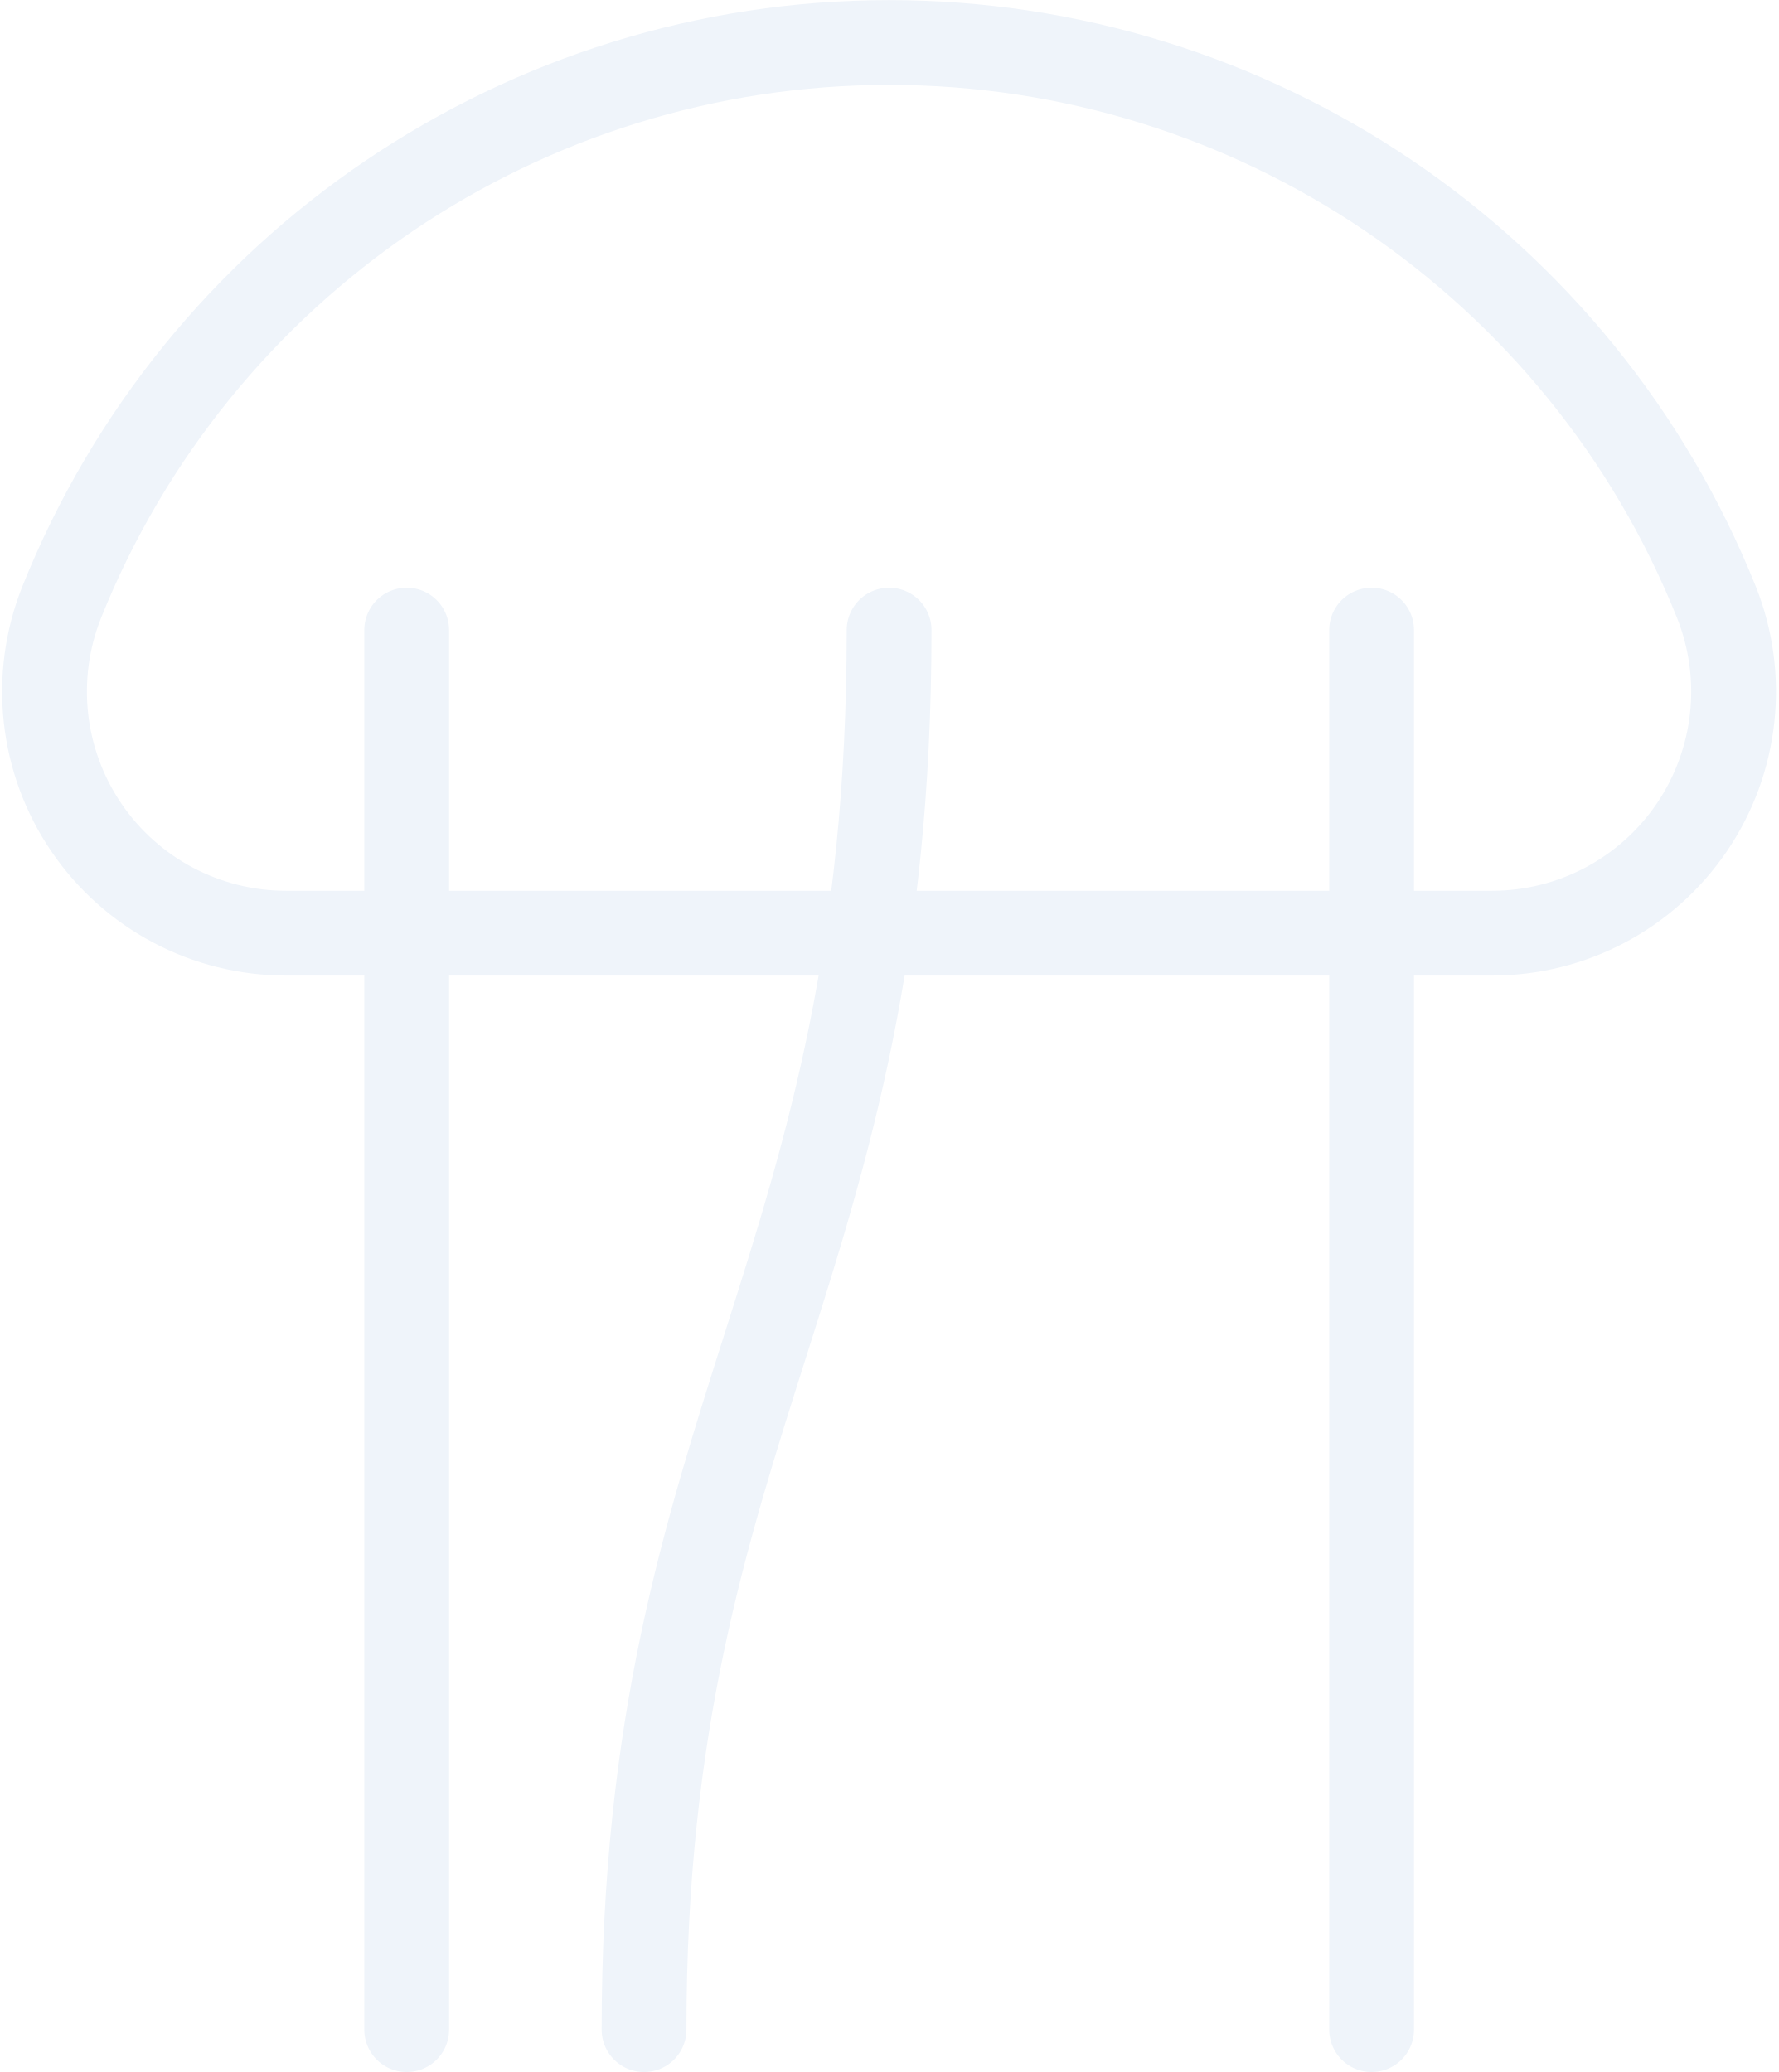
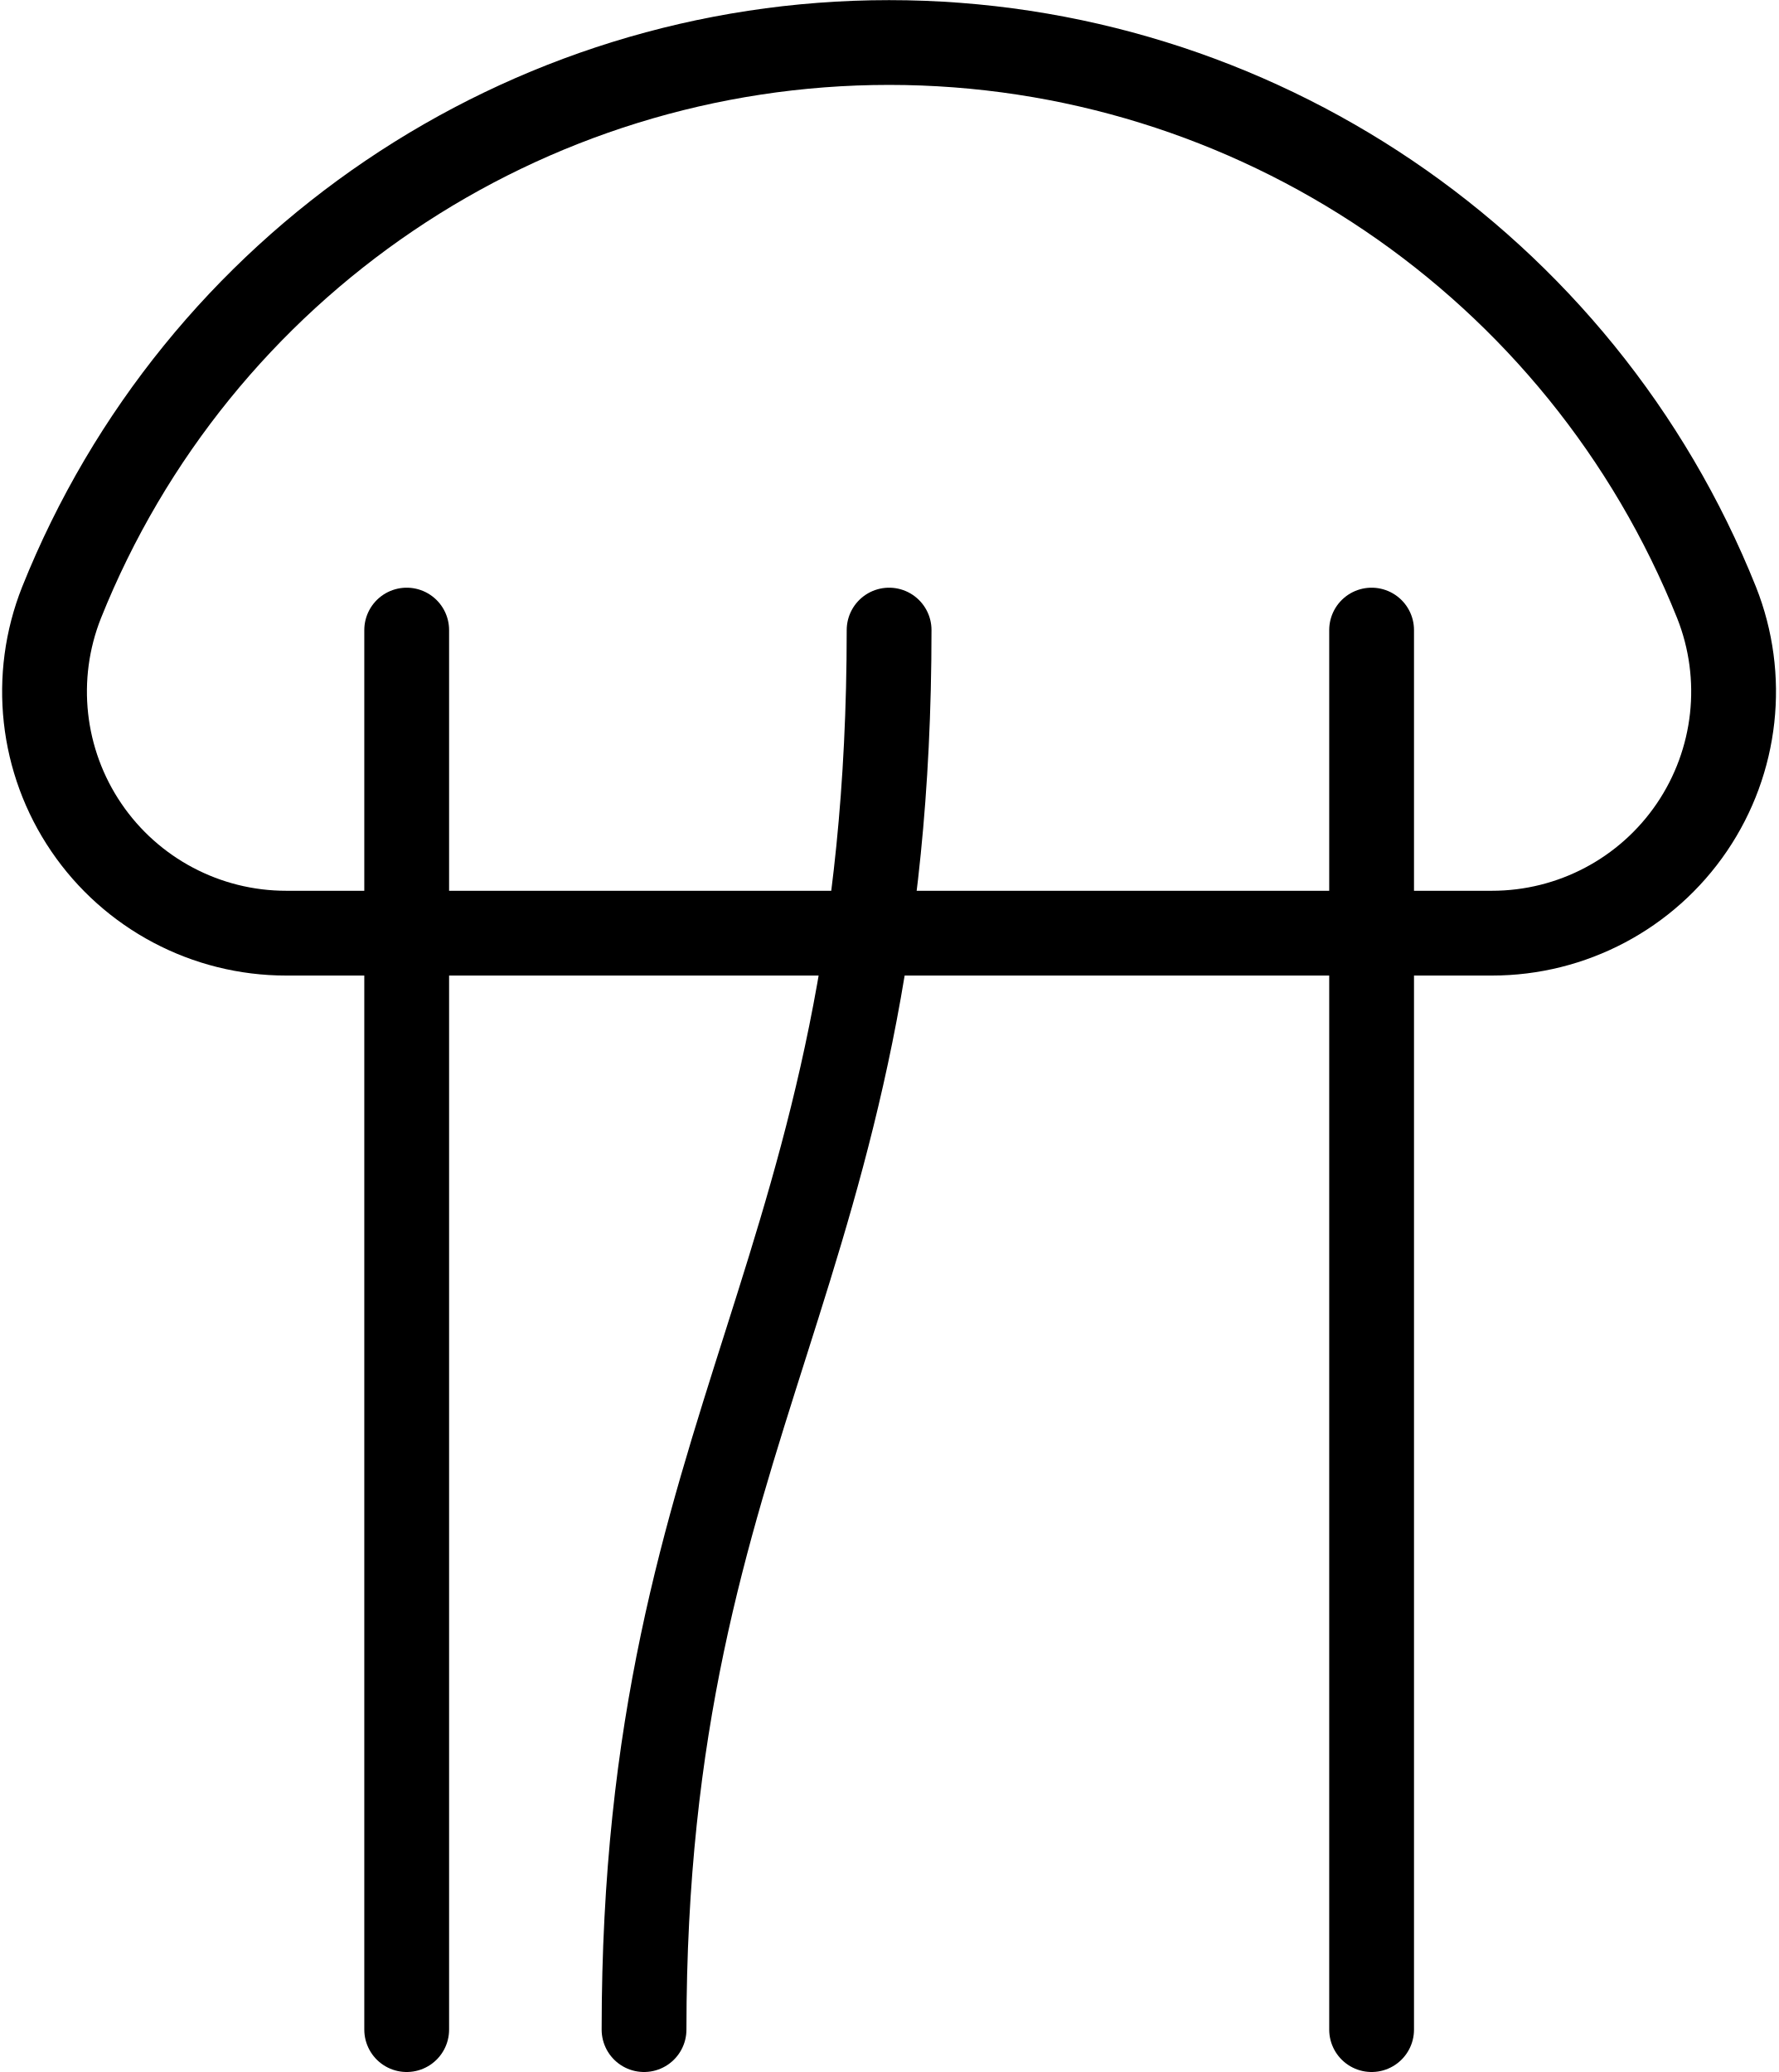
<svg xmlns="http://www.w3.org/2000/svg" width="20.97" height="24.44" viewBox="0 0 20.97 24.44">
  <g id="Logo" transform="translate(-140.979 -41)">
-     <path id="Path_2" data-name="Path 2" d="M18.573,12.007H4.355a2.849,2.849,0,0,1-2.65-3.9,10.511,10.511,0,0,1,19.517,0A2.849,2.849,0,0,1,18.573,12.007Z" transform="translate(140 40)" fill="none" stroke="#eff4fa" stroke-miterlimit="10" stroke-width="1" />
-     <line id="Line_1" data-name="Line 1" y2="16.508" transform="translate(145.775 48.432)" fill="none" stroke="#eff4fa" stroke-linecap="round" stroke-miterlimit="10" stroke-width="1" />
-     <path id="Path_3" data-name="Path 3" d="M24.589,21.294c0,7.583-2.89,9.293-2.89,16.508" transform="translate(126.875 27.138)" fill="none" stroke="#eff4fa" stroke-linecap="round" stroke-miterlimit="10" stroke-width="1" />
-     <line id="Line_2" data-name="Line 2" y2="16.508" transform="translate(157.154 48.432)" fill="none" stroke="#eff4fa" stroke-linecap="round" stroke-miterlimit="10" stroke-width="1" />
+     <path id="Path_2" data-name="Path 2" d="M18.573,12.007H4.355a2.849,2.849,0,0,1-2.65-3.9,10.511,10.511,0,0,1,19.517,0A2.849,2.849,0,0,1,18.573,12.007Z" transform="translate(140 40)" fill="none" stroke="#000" stroke-miterlimit="10" stroke-width="1" />
+     <line id="Line_1" data-name="Line 1" y2="16.508" transform="translate(145.775 48.432)" fill="none" stroke="#000" stroke-linecap="round" stroke-miterlimit="10" stroke-width="1" />
+     <path id="Path_3" data-name="Path 3" d="M24.589,21.294c0,7.583-2.89,9.293-2.89,16.508" transform="translate(126.875 27.138)" fill="none" stroke="#000" stroke-linecap="round" stroke-miterlimit="10" stroke-width="1" />
+     <line id="Line_2" data-name="Line 2" y2="16.508" transform="translate(157.154 48.432)" fill="none" stroke="#000" stroke-linecap="round" stroke-miterlimit="10" stroke-width="1" />
  </g>
</svg>
